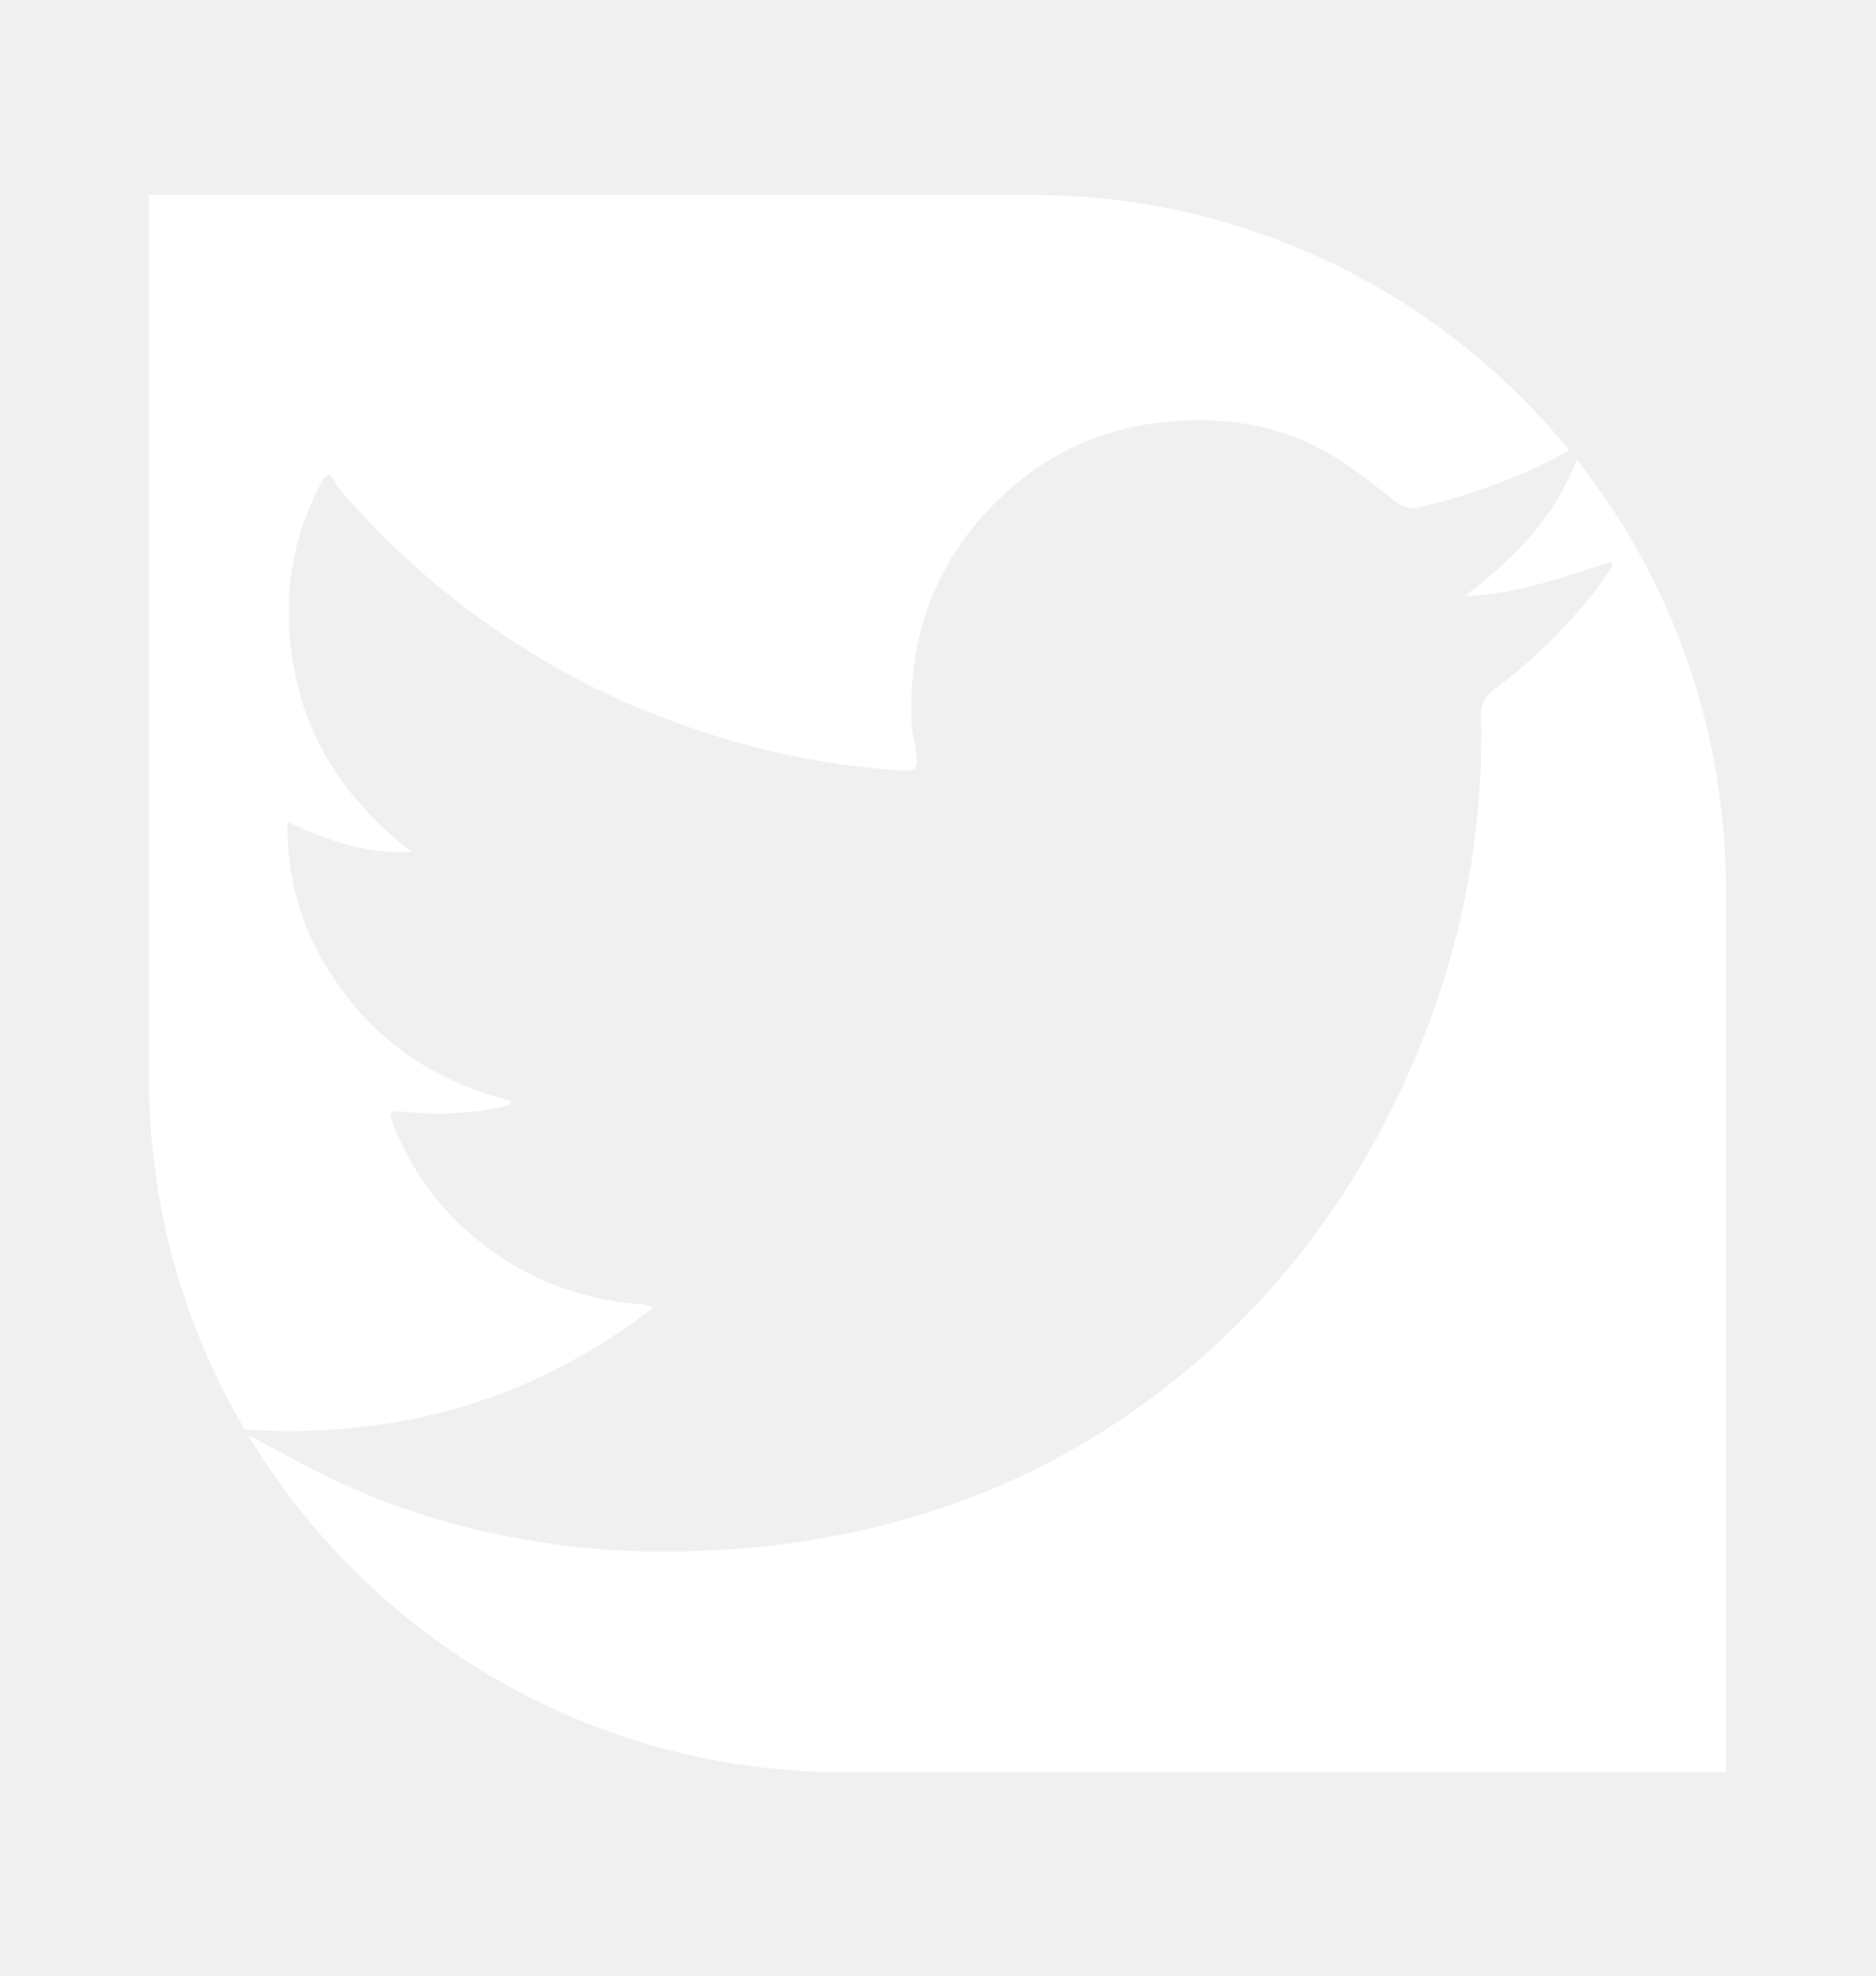
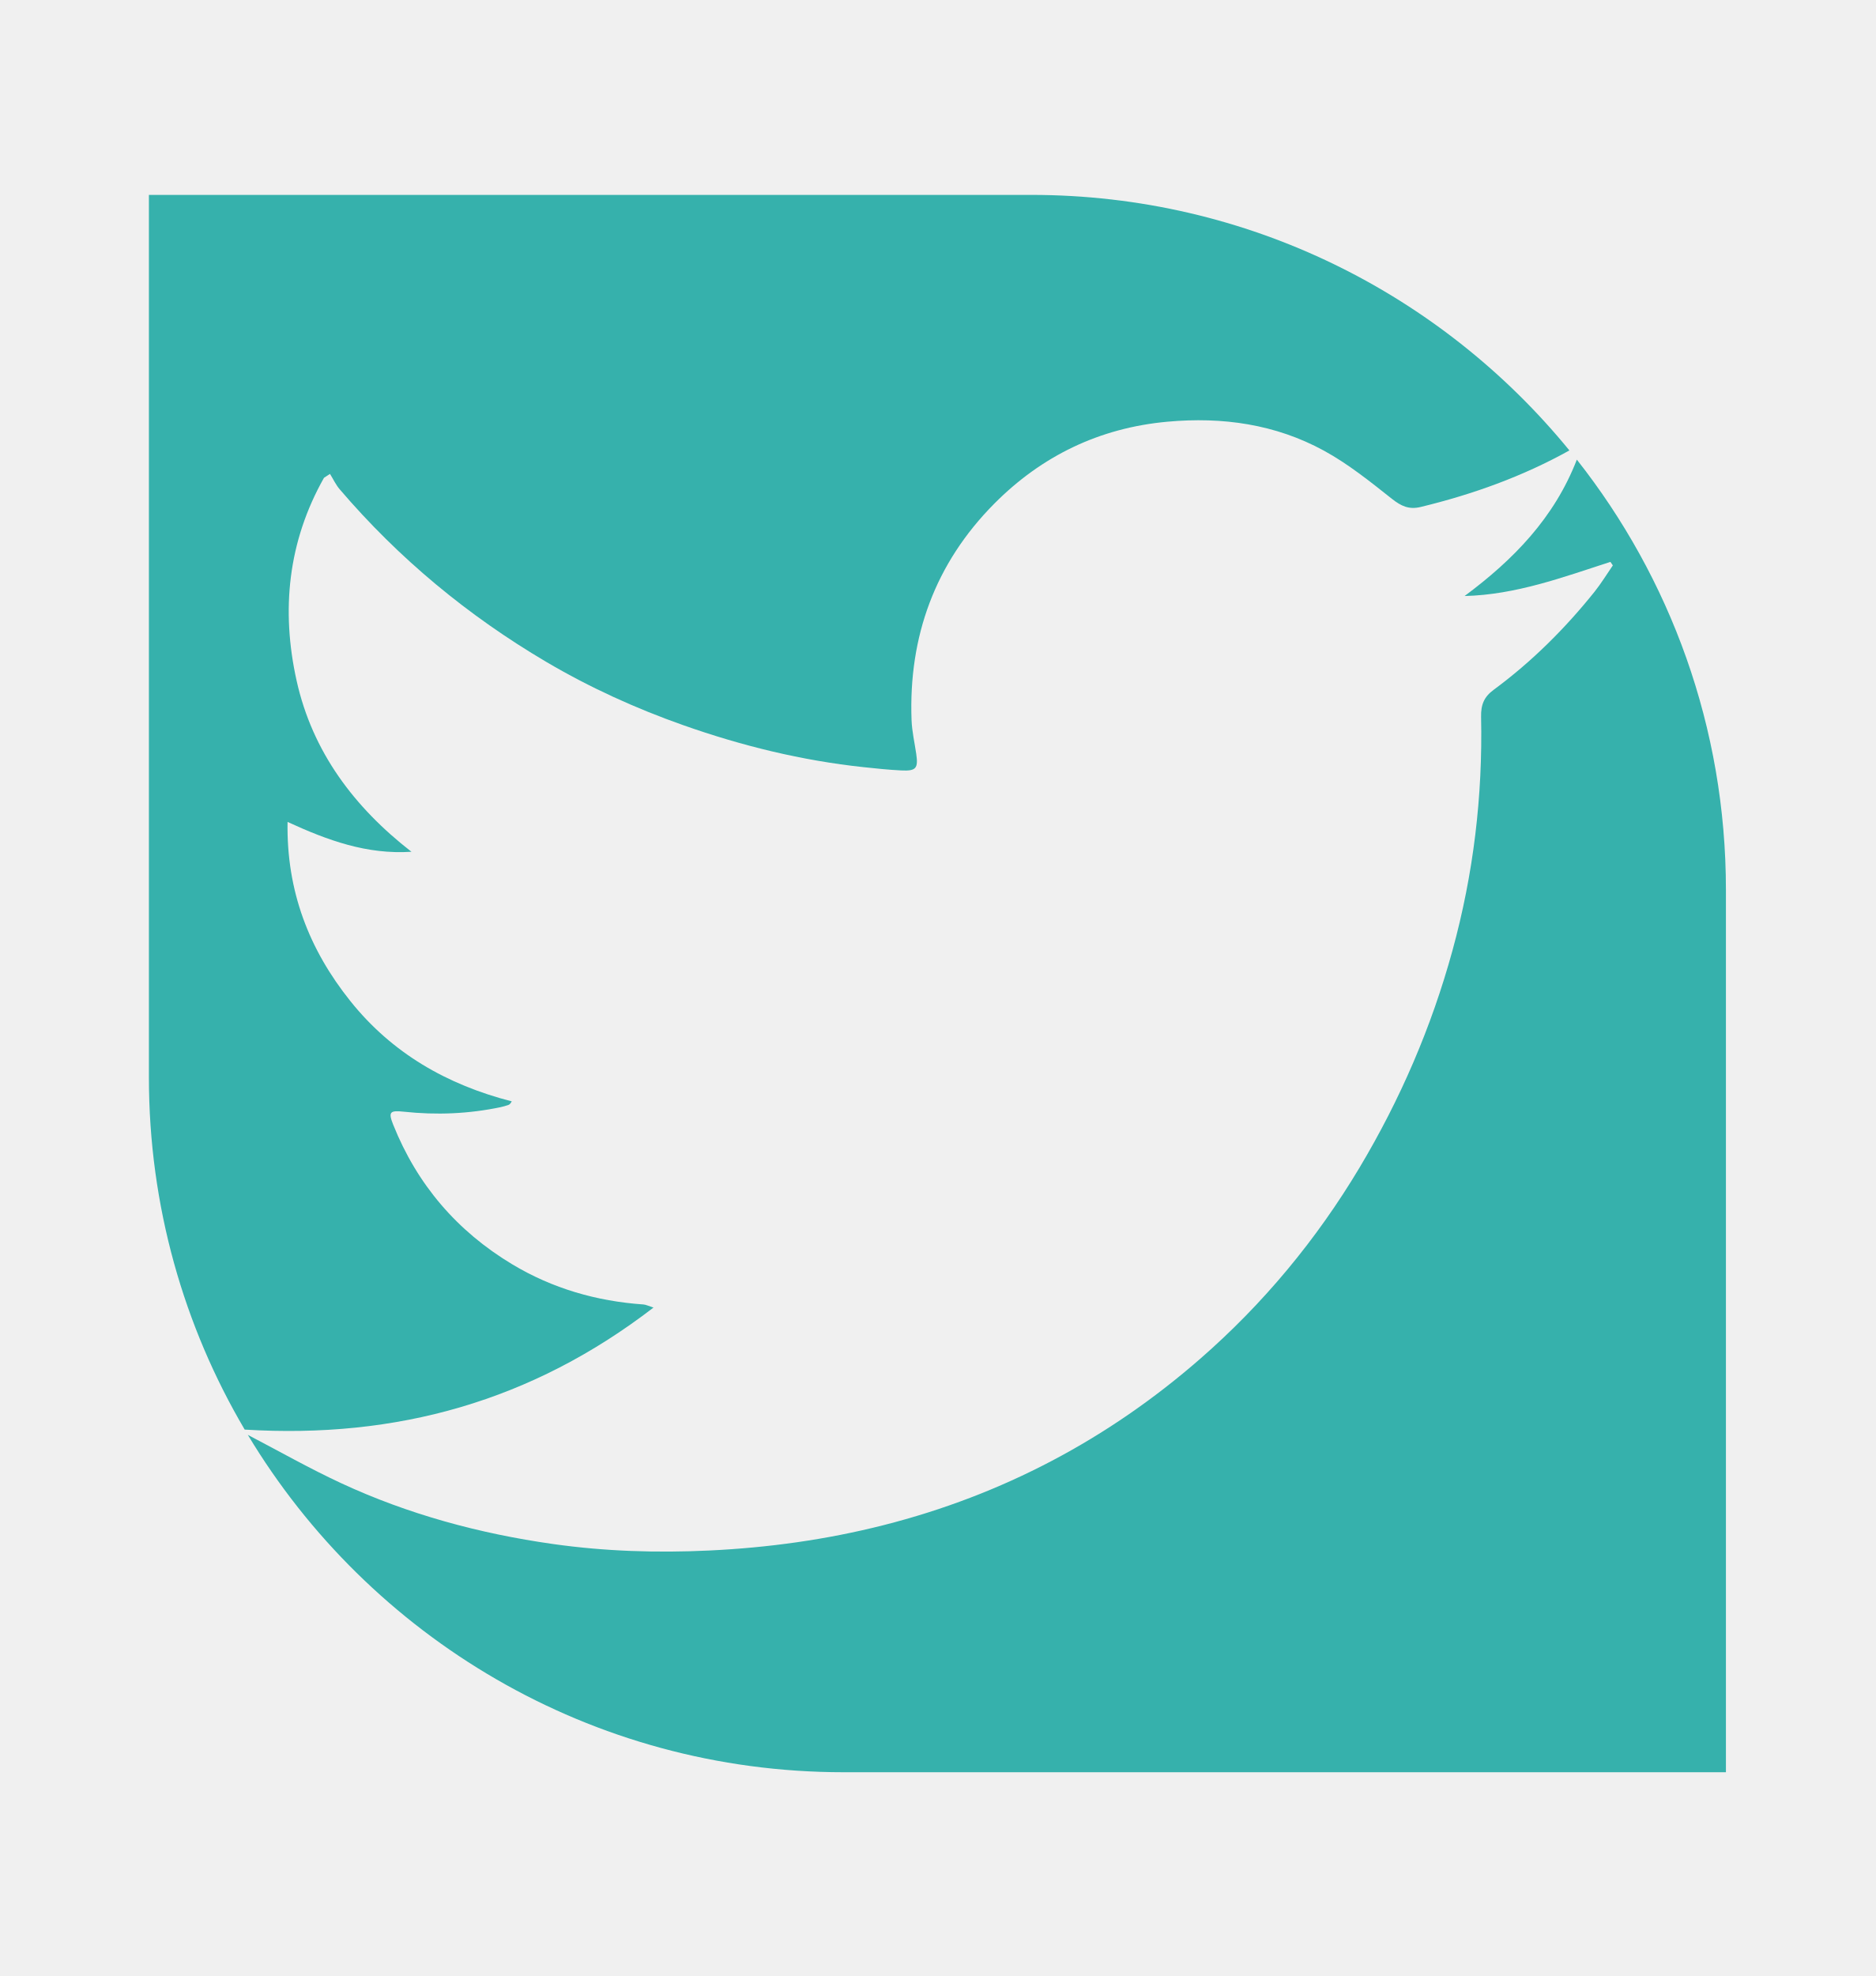
<svg xmlns="http://www.w3.org/2000/svg" version="1.1" id="Calque_1" x="0px" y="0px" viewBox="0 0 150 158" enable-background="new 0 0 150 158" xml:space="preserve">
  <g id="social_x5F_twitter">
-     <path fill="#FFFFFF" d="M52.265,104.552c-0.423-0.133-0.609-0.233-0.801-0.247c-3.75-0.261-7.276-1.275-10.503-3.215   c-4.411-2.652-7.6-6.372-9.514-11.159c-0.408-1.021-0.269-1.16,0.853-1.04c2.6,0.28,5.181,0.174,7.742-0.364   c0.208-0.044,0.413-0.108,0.615-0.175c0.084-0.028,0.158-0.087,0.272-0.287c-5.182-1.327-9.576-3.856-12.903-8.012   c-3.303-4.126-5.123-8.799-5.028-14.332c3.216,1.477,6.344,2.619,9.909,2.386c-4.589-3.565-7.916-7.992-9.182-13.666   c-1.261-5.651-0.693-11.135,2.187-16.237c0.16-0.103,0.32-0.207,0.48-0.31c0.257,0.413,0.465,0.867,0.778,1.232   c4.726,5.531,10.263,10.111,16.519,13.798c3.476,2.048,7.142,3.717,10.961,5.063c4.689,1.654,9.476,2.826,14.419,3.355   c1.002,0.107,2.006,0.212,3.012,0.262c1.183,0.059,1.364-0.167,1.198-1.317c-0.131-0.905-0.343-1.808-0.376-2.717   c-0.245-6.69,1.89-12.53,6.605-17.286c3.796-3.829,8.425-6.072,13.865-6.565c4.402-0.4,8.63,0.197,12.513,2.317   c1.935,1.057,3.691,2.468,5.428,3.845c0.741,0.587,1.37,0.883,2.307,0.656c4.158-1.006,8.149-2.437,11.895-4.521   c-10.189-12.47-25.686-20.432-43.045-20.432H11.909v70.563c0,10.279,2.795,19.905,7.661,28.163   C31.745,115.057,42.551,112.025,52.265,104.552z" />
-     <path fill="#FFFFFF" d="M126.111,36.752c-1.804,4.66-5.075,8.007-8.979,10.906c4.101-0.101,7.863-1.501,11.663-2.73   c0.065,0.094,0.13,0.187,0.195,0.281c-0.489,0.709-0.937,1.45-1.474,2.12c-2.361,2.943-5.021,5.59-8.062,7.831   c-0.768,0.566-1.022,1.191-1.001,2.165c0.136,6.327-0.609,12.549-2.286,18.666c-1.683,6.142-4.182,11.929-7.442,17.382   c-3.442,5.756-7.687,10.873-12.745,15.282c-7.38,6.432-15.81,10.884-25.317,13.296c-4.579,1.162-9.208,1.801-13.93,2.027   c-4.201,0.201-8.383,0.065-12.518-0.521c-5.853-0.829-11.554-2.365-16.938-4.866c-2.516-1.168-4.935-2.543-7.397-3.828   c-0.021-0.011-0.042-0.024-0.062-0.036c9.716,16.164,27.42,26.98,47.653,26.98h70.563V71.145   C138.034,58.158,133.577,46.212,126.111,36.752z" />
+     <path fill="#36b1ac" d="M52.265,104.552c-0.423-0.133-0.609-0.233-0.801-0.247c-3.75-0.261-7.276-1.275-10.503-3.215   c-4.411-2.652-7.6-6.372-9.514-11.159c-0.408-1.021-0.269-1.16,0.853-1.04c2.6,0.28,5.181,0.174,7.742-0.364   c0.208-0.044,0.413-0.108,0.615-0.175c0.084-0.028,0.158-0.087,0.272-0.287c-5.182-1.327-9.576-3.856-12.903-8.012   c-3.303-4.126-5.123-8.799-5.028-14.332c3.216,1.477,6.344,2.619,9.909,2.386c-4.589-3.565-7.916-7.992-9.182-13.666   c-1.261-5.651-0.693-11.135,2.187-16.237c0.16-0.103,0.32-0.207,0.48-0.31c0.257,0.413,0.465,0.867,0.778,1.232   c4.726,5.531,10.263,10.111,16.519,13.798c3.476,2.048,7.142,3.717,10.961,5.063c4.689,1.654,9.476,2.826,14.419,3.355   c1.002,0.107,2.006,0.212,3.012,0.262c1.183,0.059,1.364-0.167,1.198-1.317c-0.131-0.905-0.343-1.808-0.376-2.717   c-0.245-6.69,1.89-12.53,6.605-17.286c3.796-3.829,8.425-6.072,13.865-6.565c4.402-0.4,8.63,0.197,12.513,2.317   c1.935,1.057,3.691,2.468,5.428,3.845c0.741,0.587,1.37,0.883,2.307,0.656c4.158-1.006,8.149-2.437,11.895-4.521   c-10.189-12.47-25.686-20.432-43.045-20.432H11.909v70.563c0,10.279,2.795,19.905,7.661,28.163   C31.745,115.057,42.551,112.025,52.265,104.552z" />
+     <path fill="#36b1ac" d="M126.111,36.752c-1.804,4.66-5.075,8.007-8.979,10.906c4.101-0.101,7.863-1.501,11.663-2.73   c0.065,0.094,0.13,0.187,0.195,0.281c-0.489,0.709-0.937,1.45-1.474,2.12c-2.361,2.943-5.021,5.59-8.062,7.831   c-0.768,0.566-1.022,1.191-1.001,2.165c0.136,6.327-0.609,12.549-2.286,18.666c-1.683,6.142-4.182,11.929-7.442,17.382   c-3.442,5.756-7.687,10.873-12.745,15.282c-7.38,6.432-15.81,10.884-25.317,13.296c-4.579,1.162-9.208,1.801-13.93,2.027   c-4.201,0.201-8.383,0.065-12.518-0.521c-5.853-0.829-11.554-2.365-16.938-4.866c-2.516-1.168-4.935-2.543-7.397-3.828   c-0.021-0.011-0.042-0.024-0.062-0.036c9.716,16.164,27.42,26.98,47.653,26.98h70.563V71.145   C138.034,58.158,133.577,46.212,126.111,36.752z" />
  </g>
</svg>
